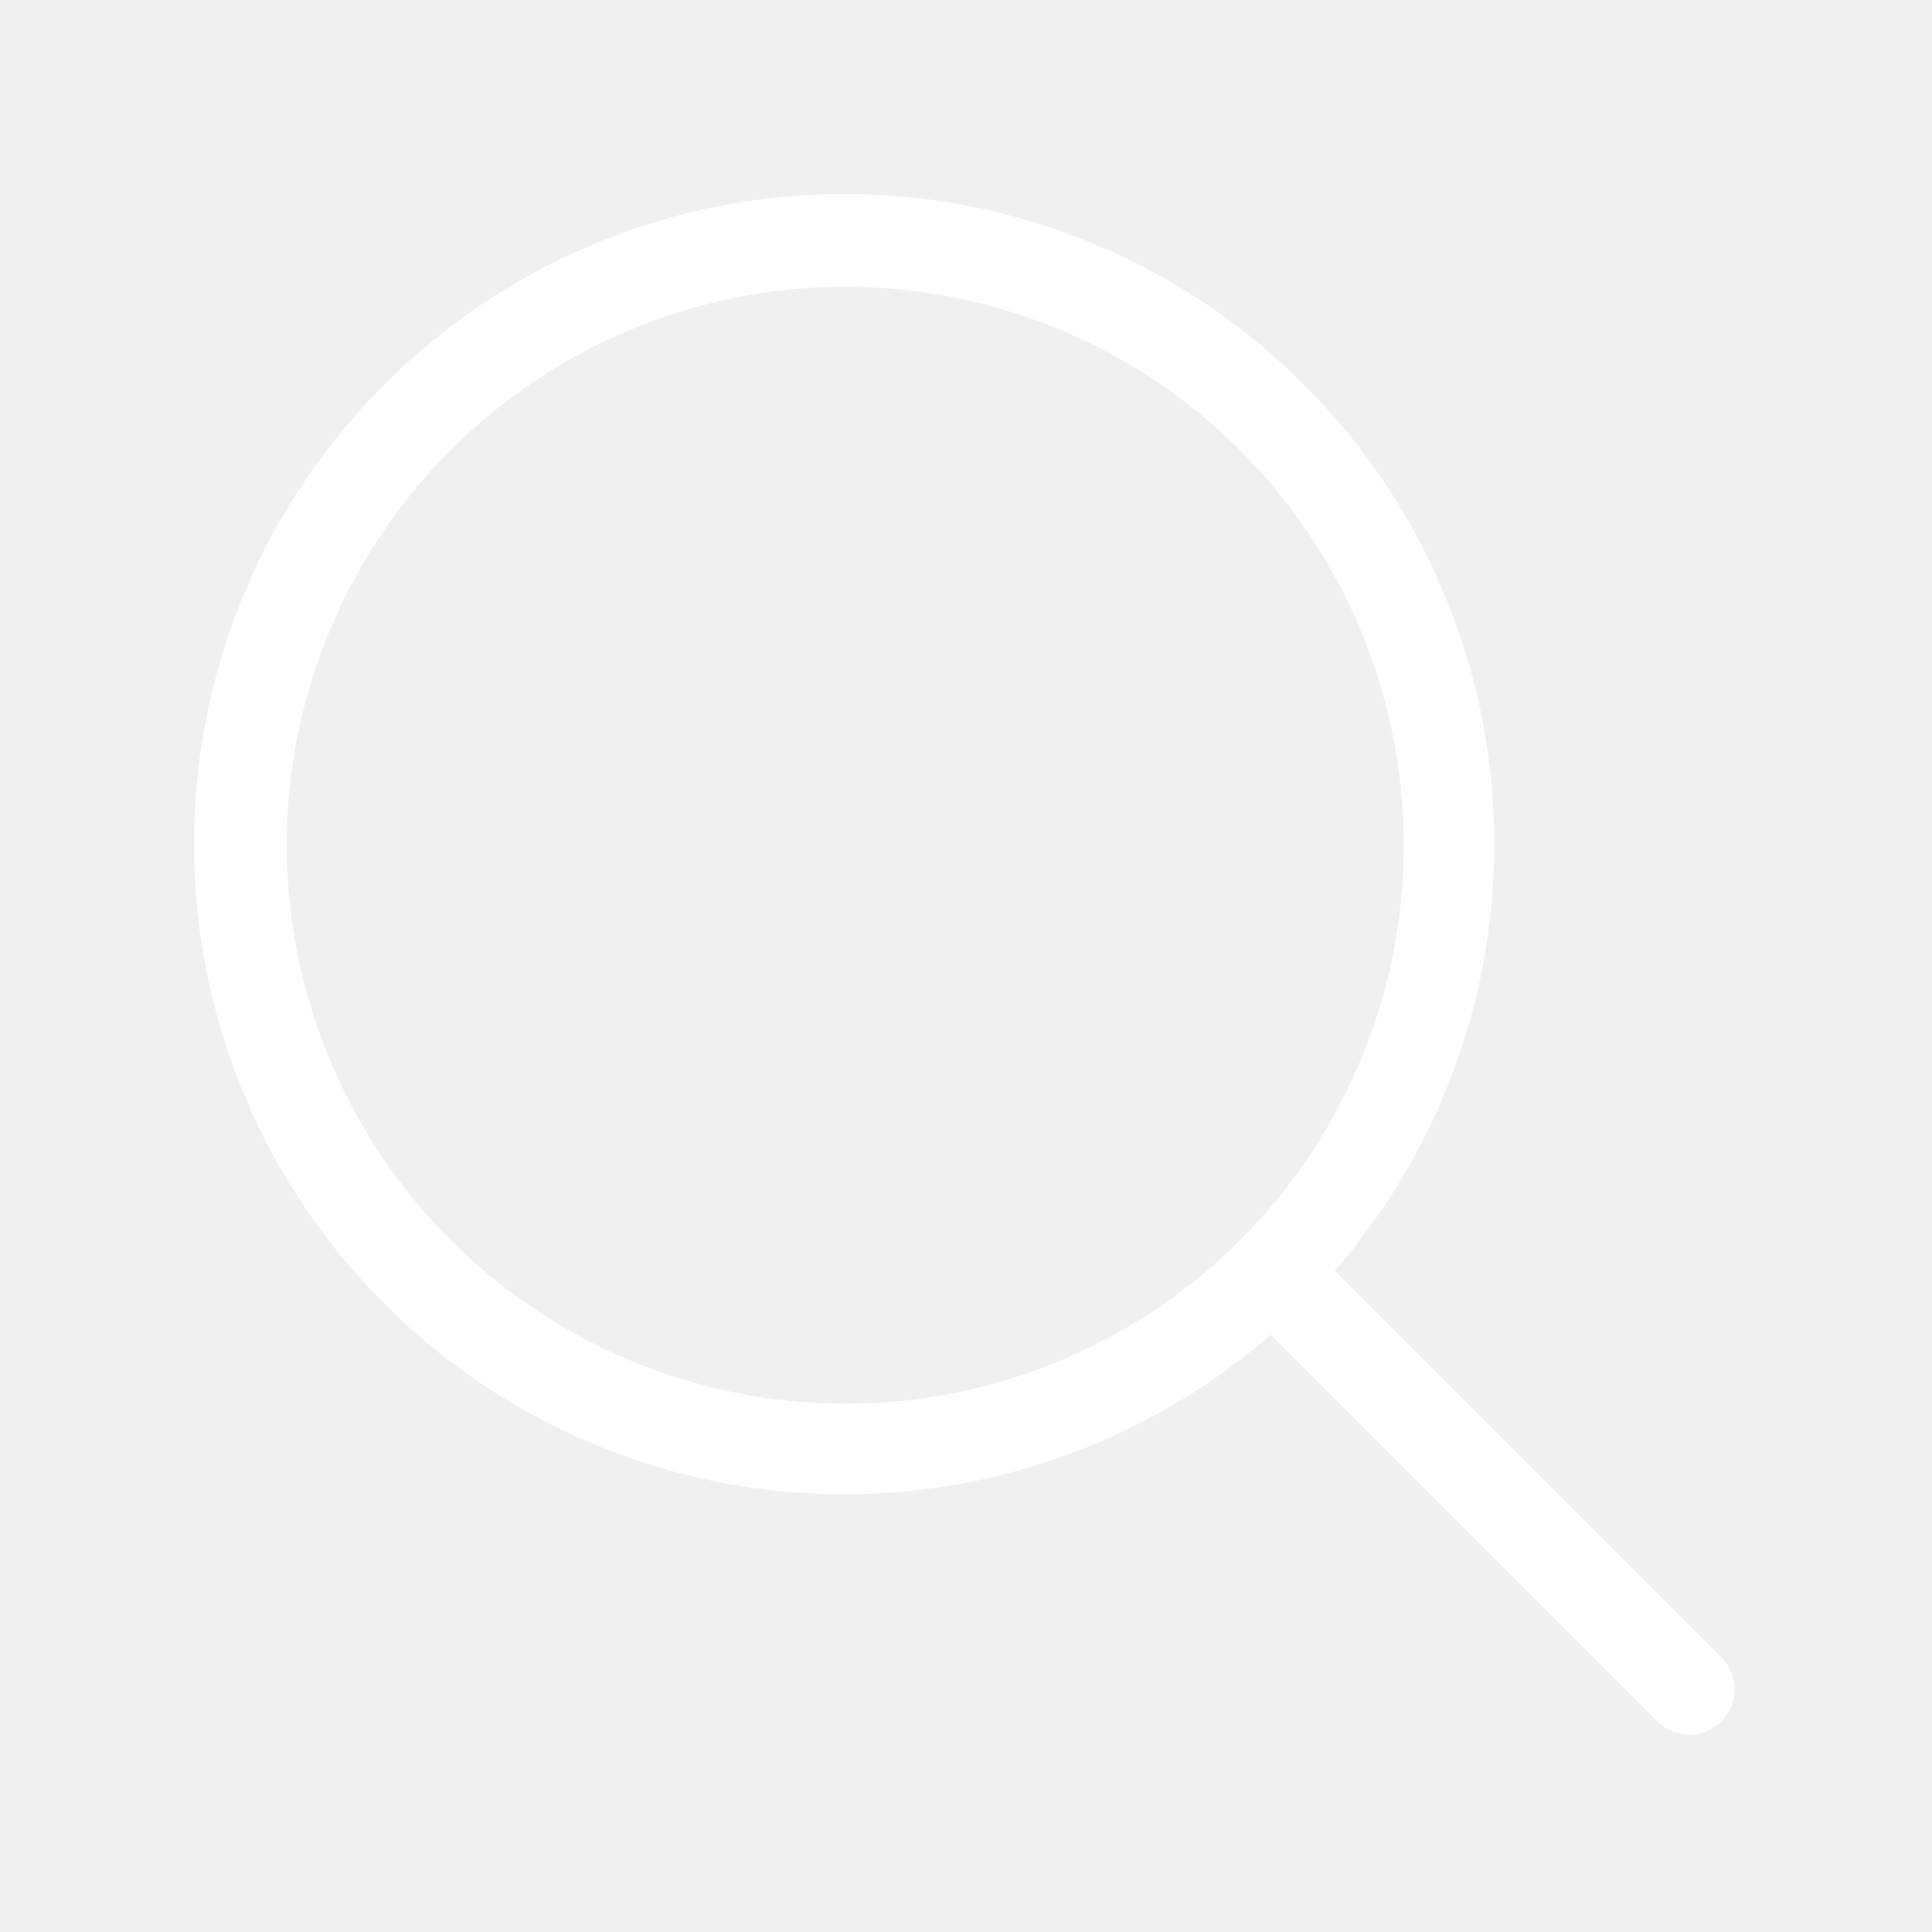
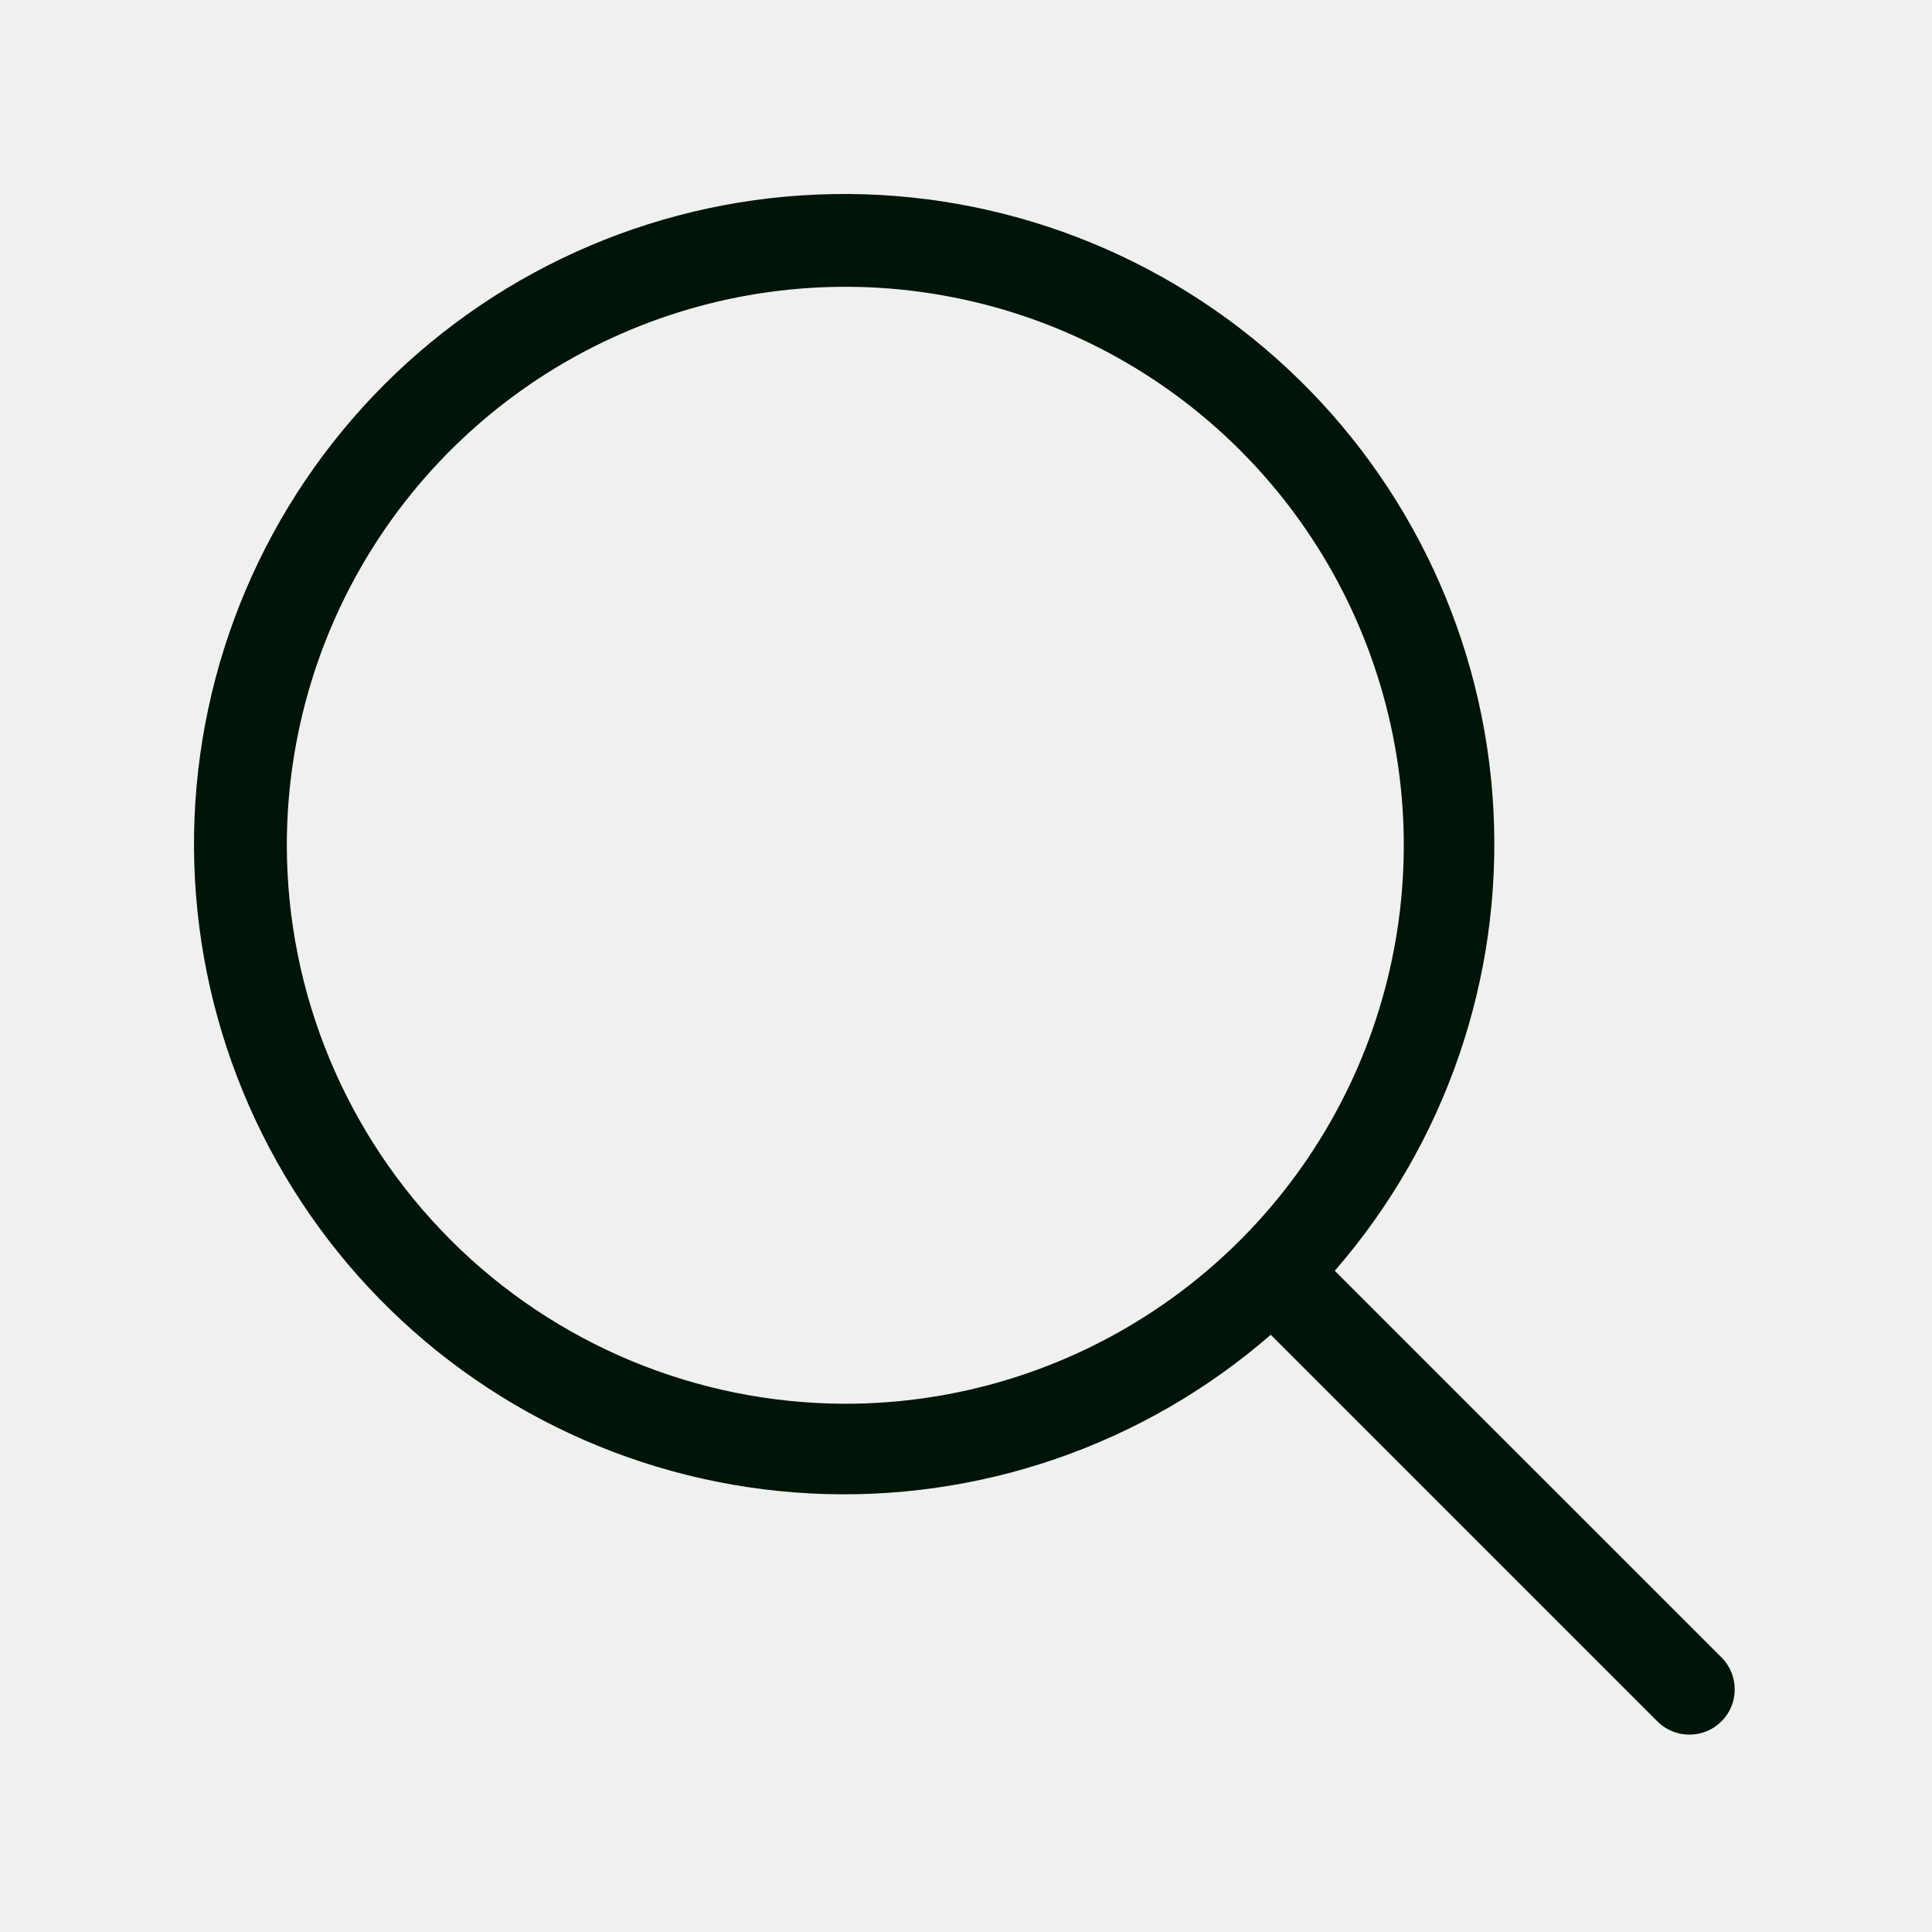
<svg xmlns="http://www.w3.org/2000/svg" width="24" height="24" viewBox="0 0 24 24" fill="none">
-   <path d="M21.398 20.602L16.581 15.786C17.954 14.206 18.661 12.155 18.552 10.064C18.442 7.974 17.526 6.007 15.995 4.58C14.464 3.152 12.438 2.374 10.345 2.411C8.252 2.447 6.255 3.295 4.775 4.775C3.295 6.255 2.447 8.252 2.411 10.345C2.374 12.438 3.152 14.464 4.58 15.995C6.007 17.526 7.974 18.442 10.064 18.552C12.155 18.661 14.206 17.954 15.786 16.581L20.602 21.398C20.709 21.497 20.85 21.551 20.996 21.548C21.142 21.546 21.281 21.487 21.384 21.384C21.487 21.281 21.546 21.142 21.548 20.996C21.551 20.85 21.497 20.709 21.398 20.602ZM3.562 10.5C3.562 9.128 3.969 7.787 4.732 6.646C5.494 5.505 6.577 4.616 7.845 4.091C9.113 3.566 10.508 3.428 11.853 3.696C13.199 3.963 14.435 4.624 15.406 5.594C16.376 6.565 17.037 7.801 17.304 9.147C17.572 10.492 17.434 11.887 16.909 13.155C16.384 14.422 15.495 15.506 14.354 16.268C13.213 17.031 11.872 17.438 10.5 17.438C8.661 17.435 6.897 16.704 5.597 15.403C4.296 14.102 3.565 12.339 3.562 10.5Z" fill="white" />
+   <path d="M21.398 20.602L16.581 15.786C17.955 14.206 18.662 12.155 18.552 10.064C18.443 7.974 17.526 6.007 15.995 4.58C14.464 3.152 12.439 2.374 10.346 2.411C8.253 2.447 6.256 3.295 4.776 4.775C3.296 6.255 2.448 8.252 2.411 10.345C2.375 12.438 3.153 14.464 4.58 15.995C6.008 17.526 7.974 18.442 10.065 18.552C12.155 18.661 14.207 17.954 15.786 16.581L20.603 21.398C20.71 21.497 20.851 21.551 20.997 21.548C21.142 21.546 21.281 21.487 21.384 21.384C21.488 21.281 21.547 21.142 21.549 20.996C21.552 20.85 21.498 20.709 21.398 20.602ZM3.563 10.5C3.563 9.128 3.97 7.787 4.732 6.646C5.495 5.505 6.578 4.616 7.846 4.091C9.114 3.566 10.508 3.428 11.854 3.696C13.2 3.963 14.436 4.624 15.406 5.594C16.377 6.565 17.037 7.801 17.305 9.147C17.573 10.492 17.435 11.887 16.91 13.155C16.385 14.422 15.496 15.506 14.355 16.268C13.214 17.031 11.873 17.438 10.501 17.438C8.661 17.435 6.898 16.704 5.598 15.403C4.297 14.102 3.565 12.339 3.563 10.5Z" fill="#001407" />
</svg>
